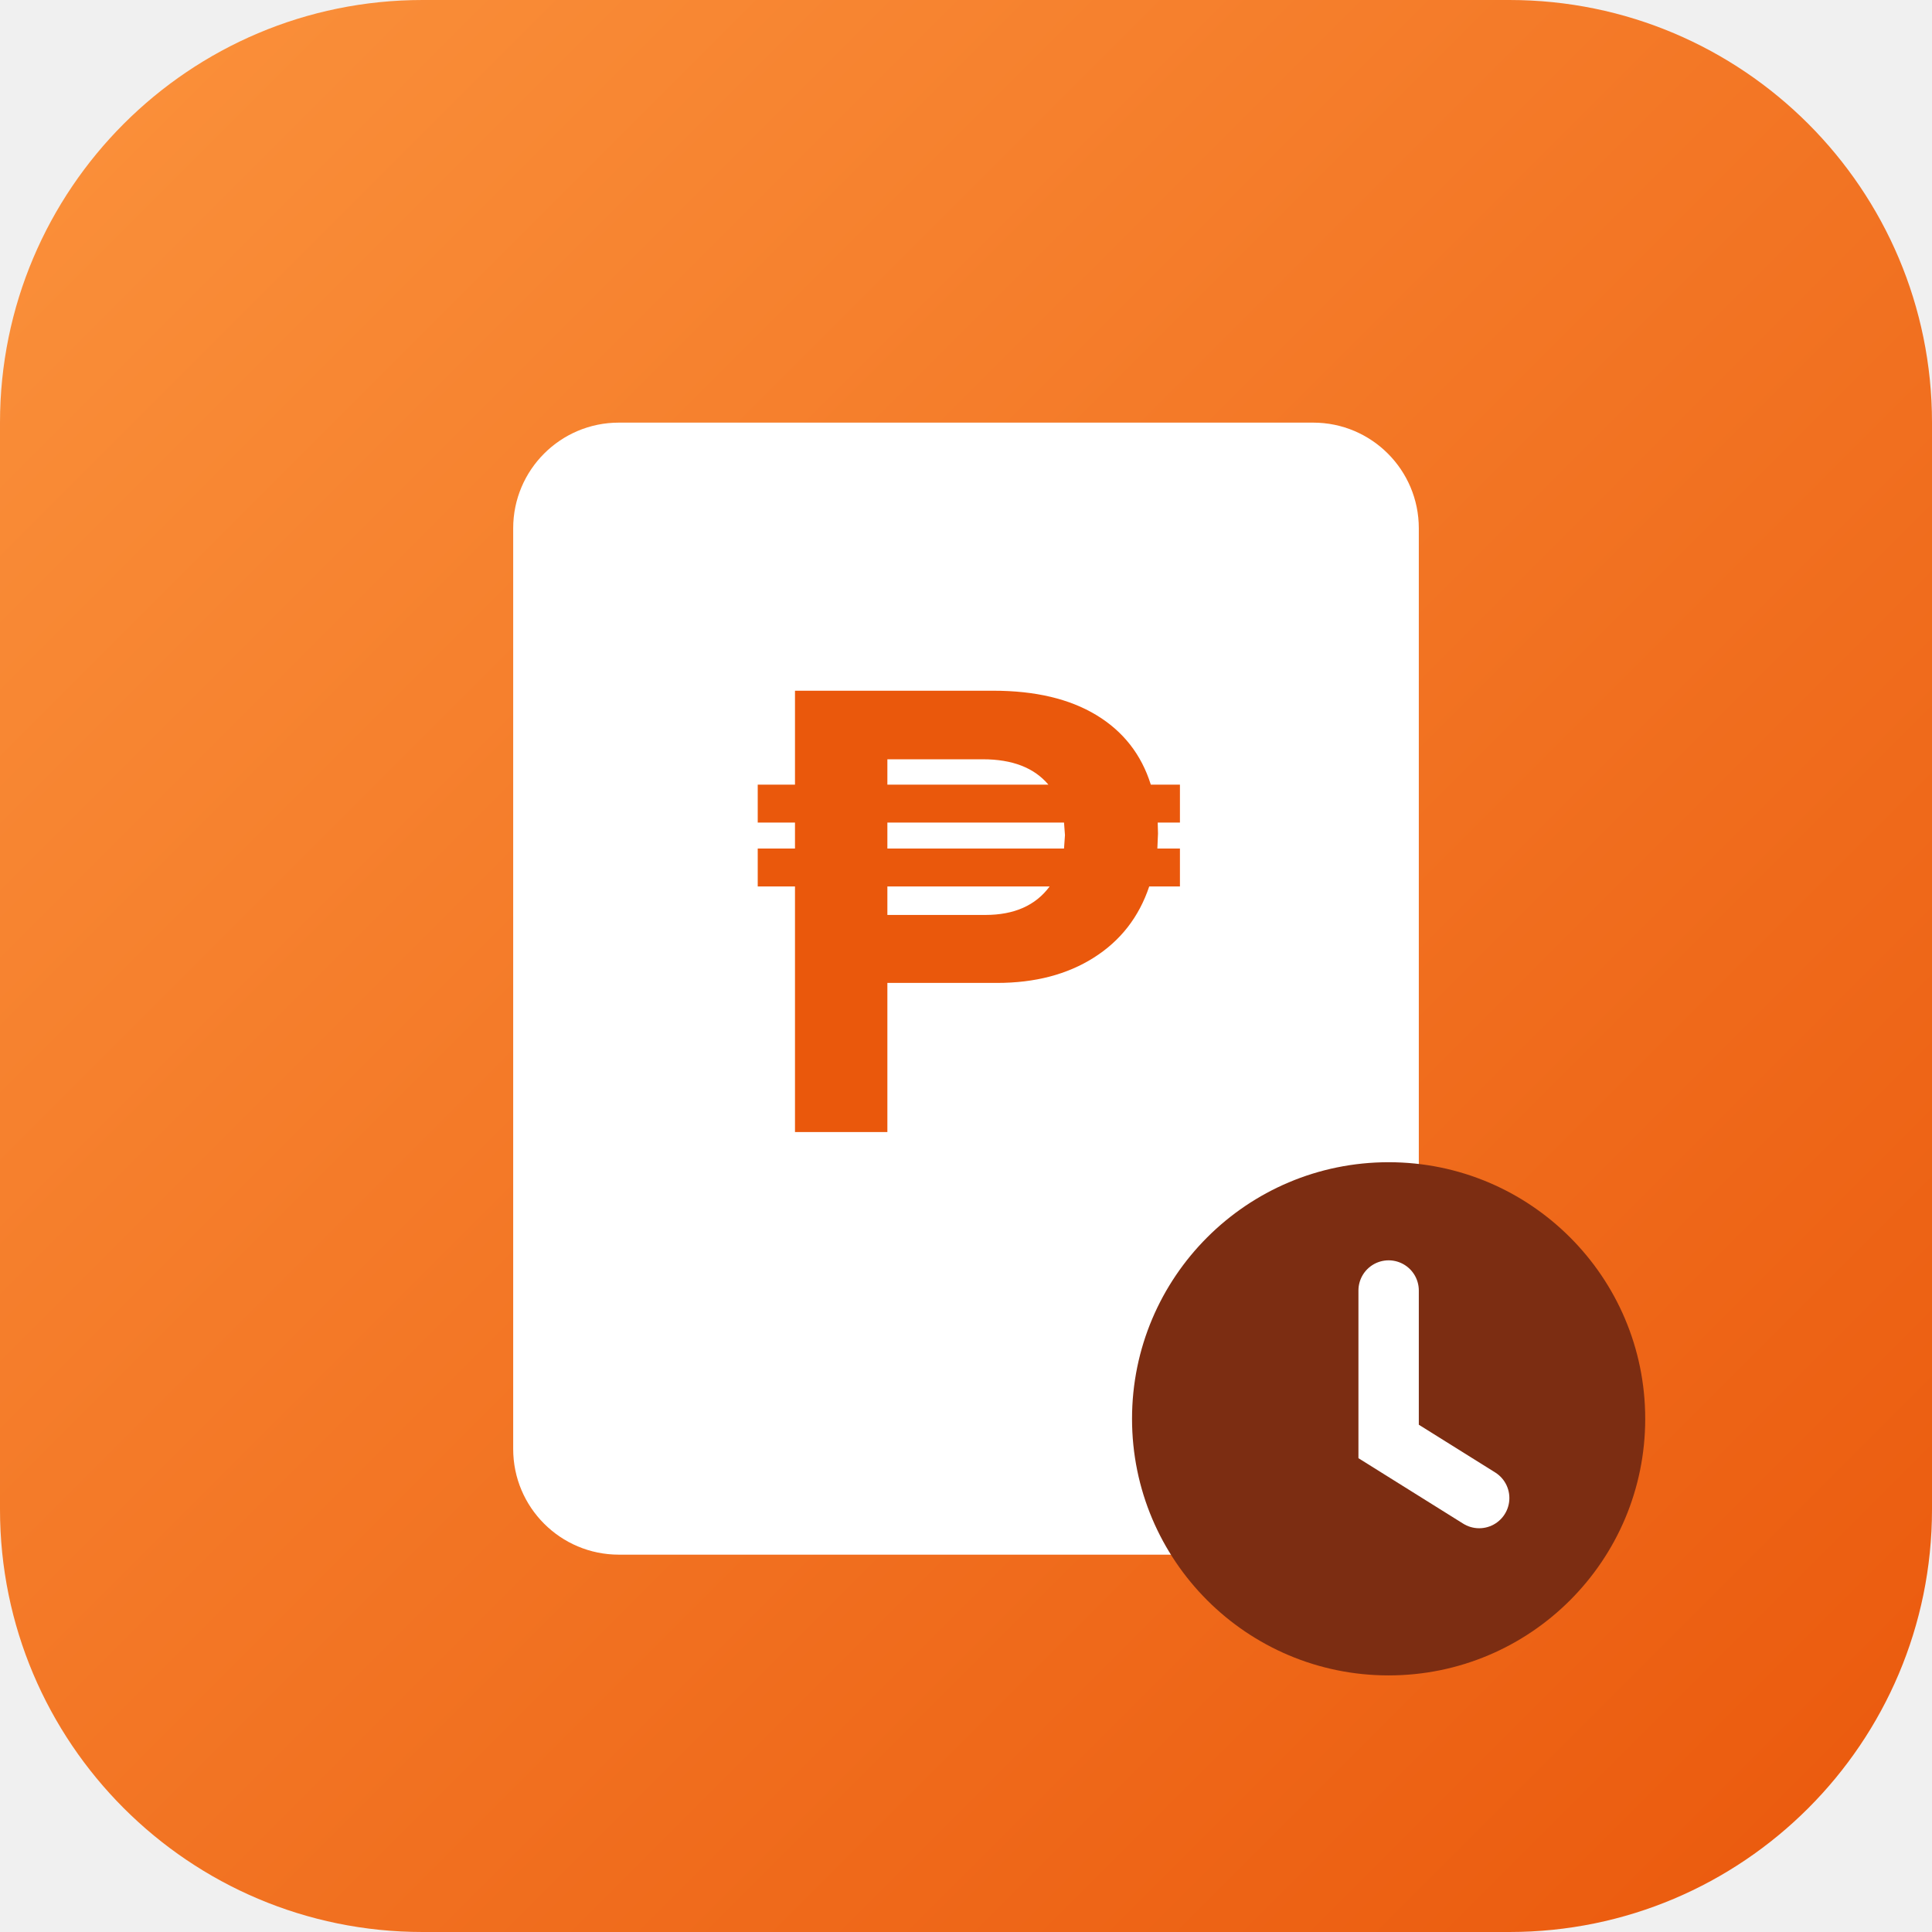
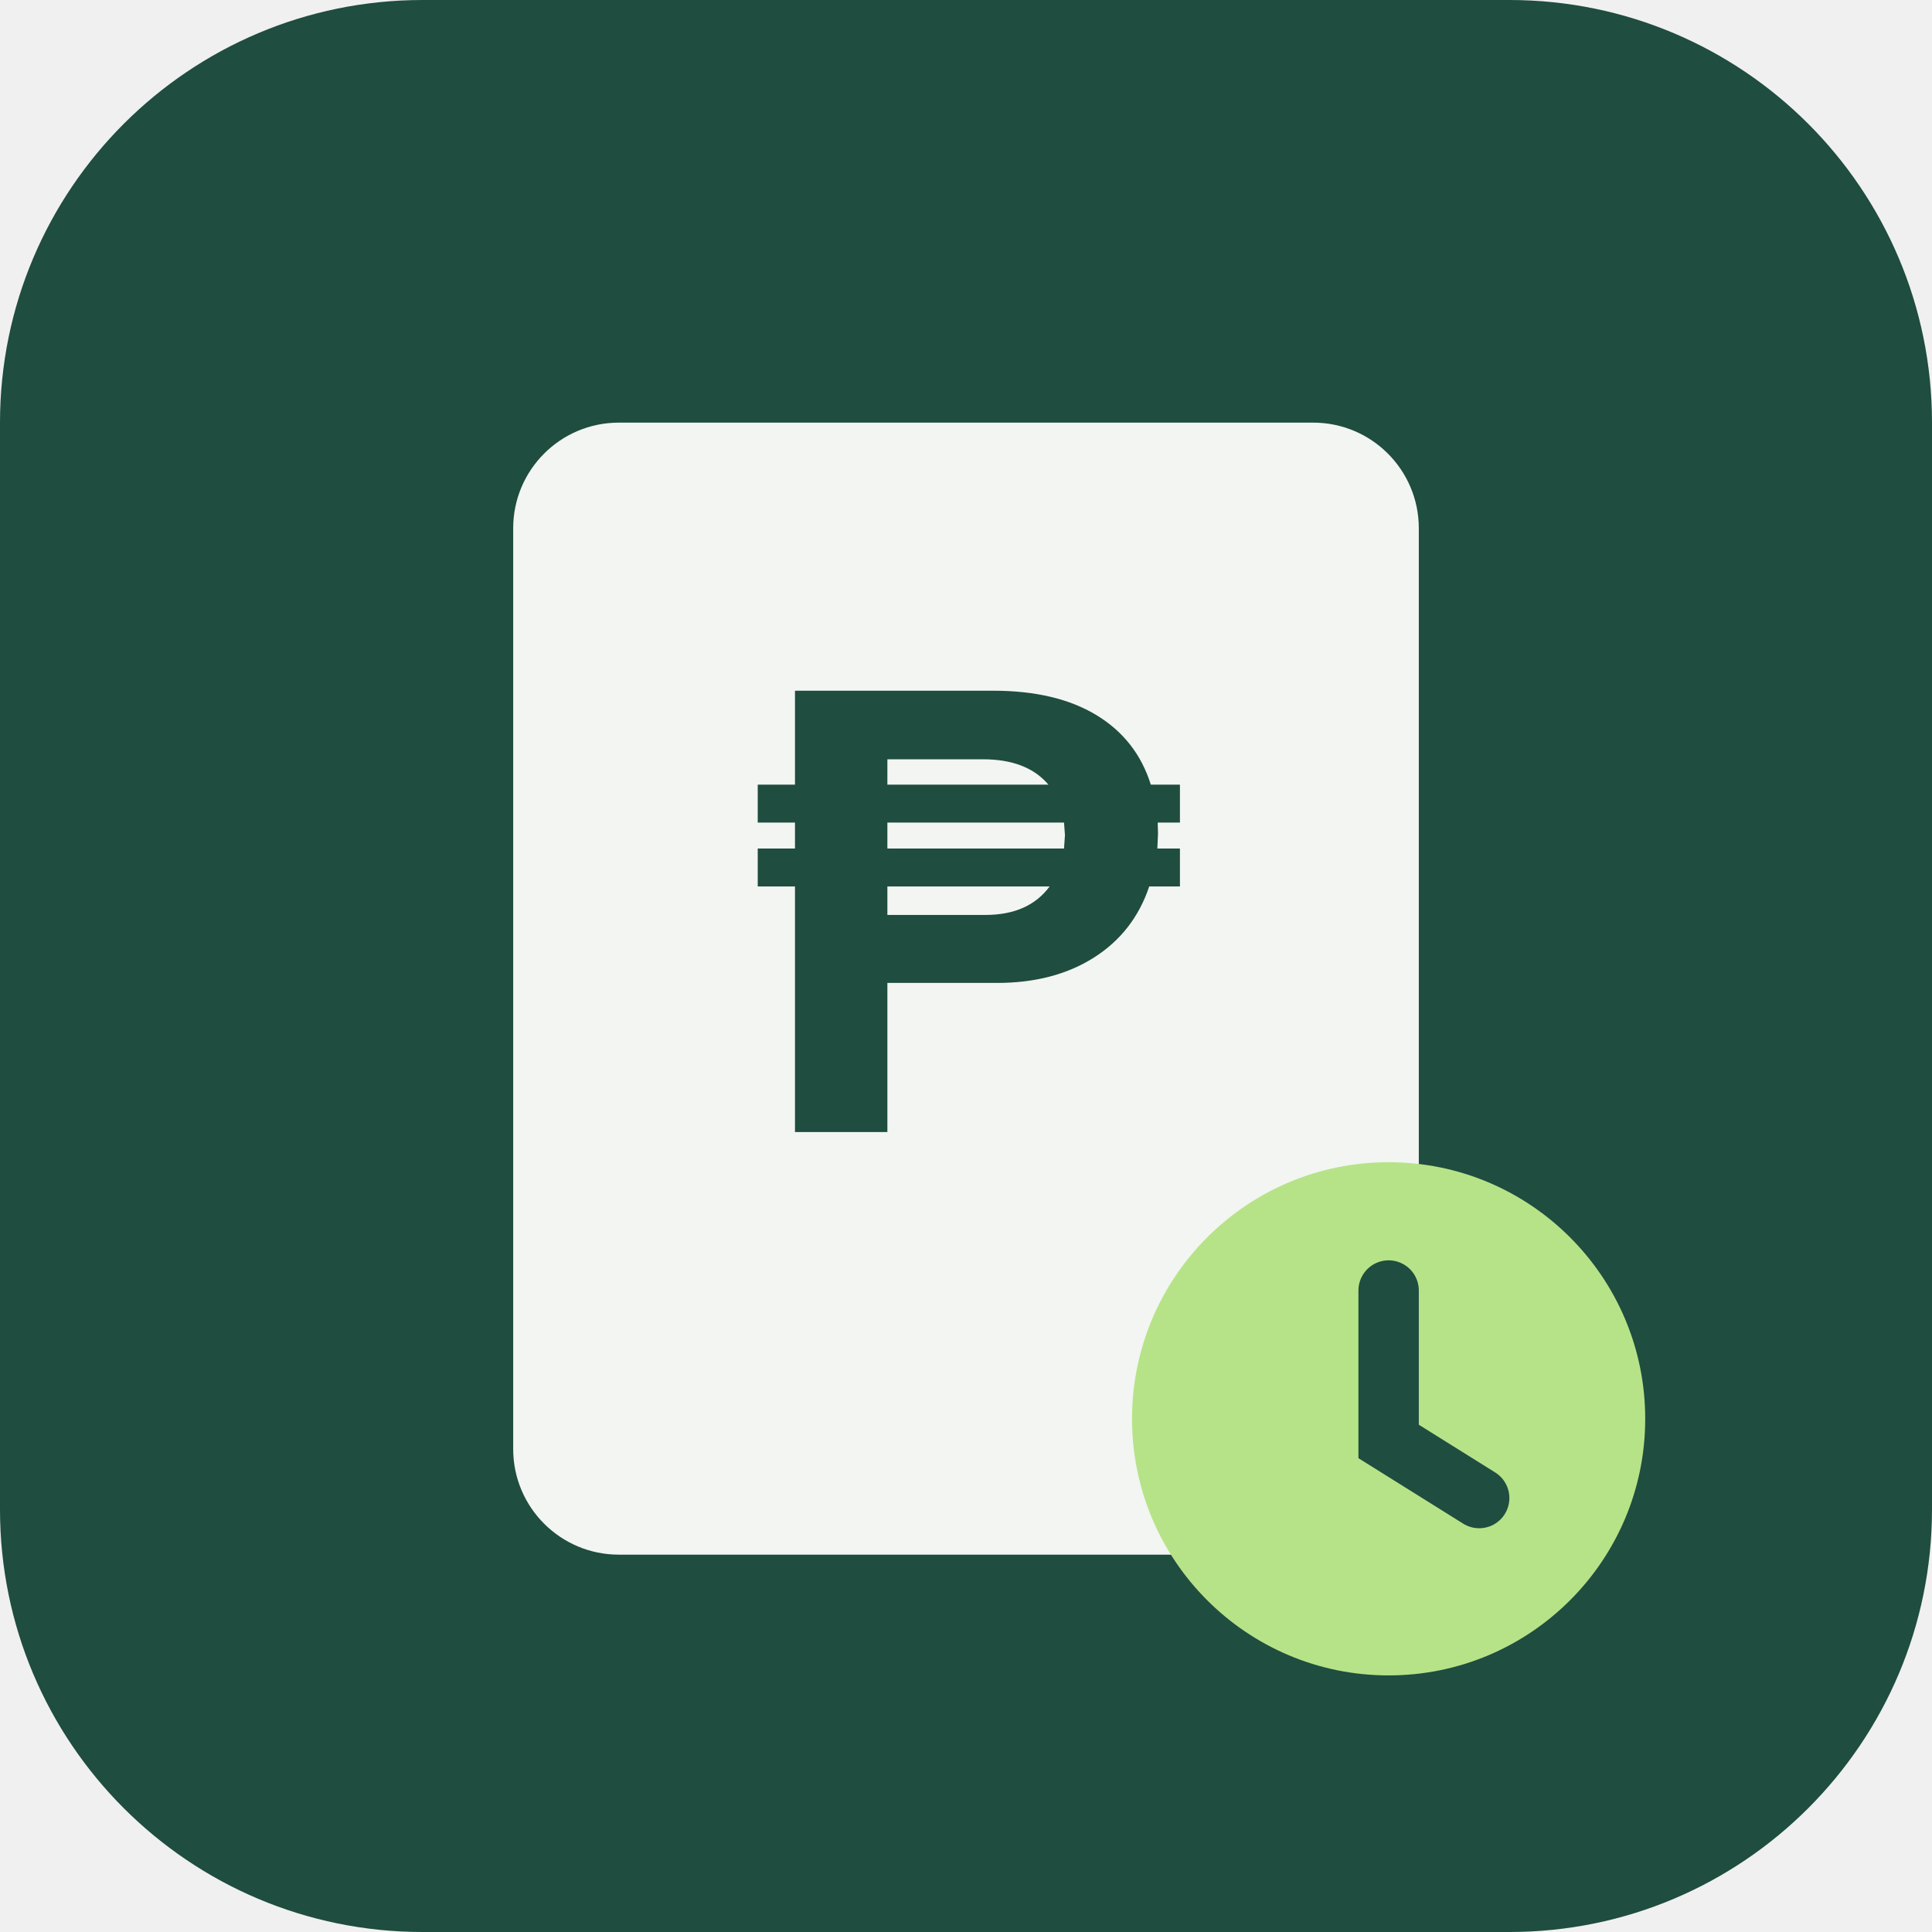
<svg xmlns="http://www.w3.org/2000/svg" viewBox="0 0 512 512">
-   <defs>
-     <linearGradient id="g" x1="0" y1="0" x2="1" y2="1">
-       <stop offset="0" stop-color="#fb923c" />
-       <stop offset="1" stop-color="#ea580c" />
-     </linearGradient>
-   </defs>
-   <rect width="512" height="512" rx="112" fill="url(#g)" />
-   <rect x="136" y="112" width="240" height="300" rx="28" fill="#fff" />
-   <text x="256" y="300" text-anchor="middle" font-family="Arial, sans-serif" font-weight="700" font-size="170" fill="#ea580c">₱</text>
-   <circle cx="368" cy="376" r="68" fill="#7c2d12" />
-   <path d="M368 342v40l24 15" stroke="#fff" stroke-width="16" stroke-linecap="round" fill="none" />
+   <rect width="512" height="512" rx="112" fill="#1f4d3f" />
+   <rect x="136" y="112" width="240" height="300" rx="28" fill="#f2f5f1" />
+   <text x="256" y="300" text-anchor="middle" font-family="Arial, sans-serif" font-weight="700" font-size="170" fill="#1f4d3f">₱</text>
+   <circle cx="368" cy="376" r="68" fill="#b6e388" />
+   <path d="M368 342v40l24 15" stroke="#1f4d3f" stroke-width="16" stroke-linecap="round" fill="none" />
</svg>
